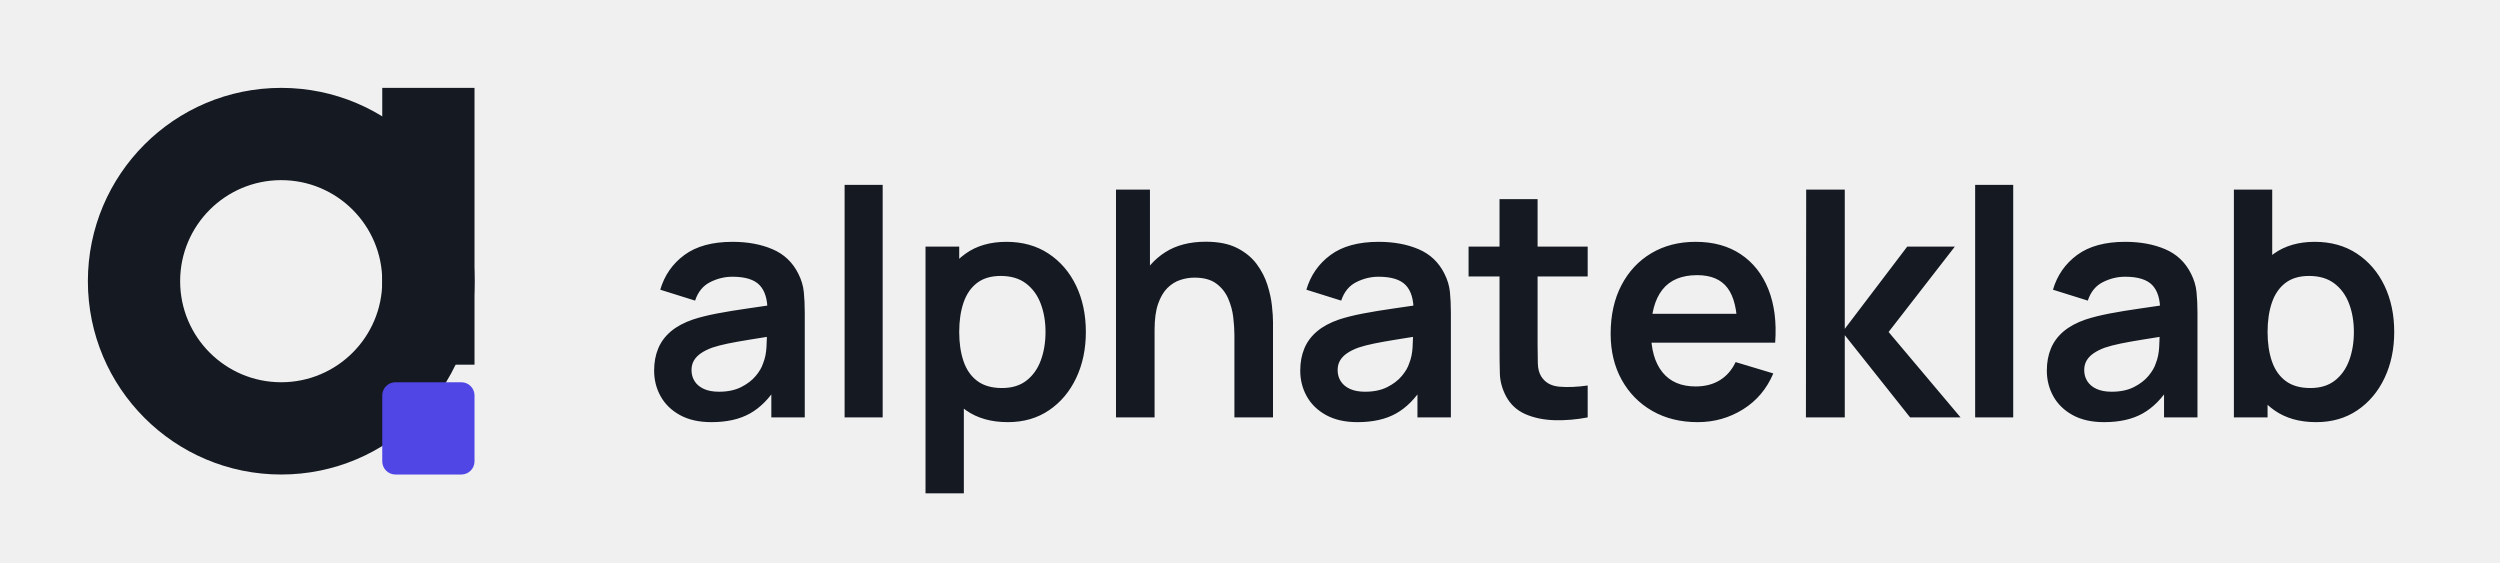
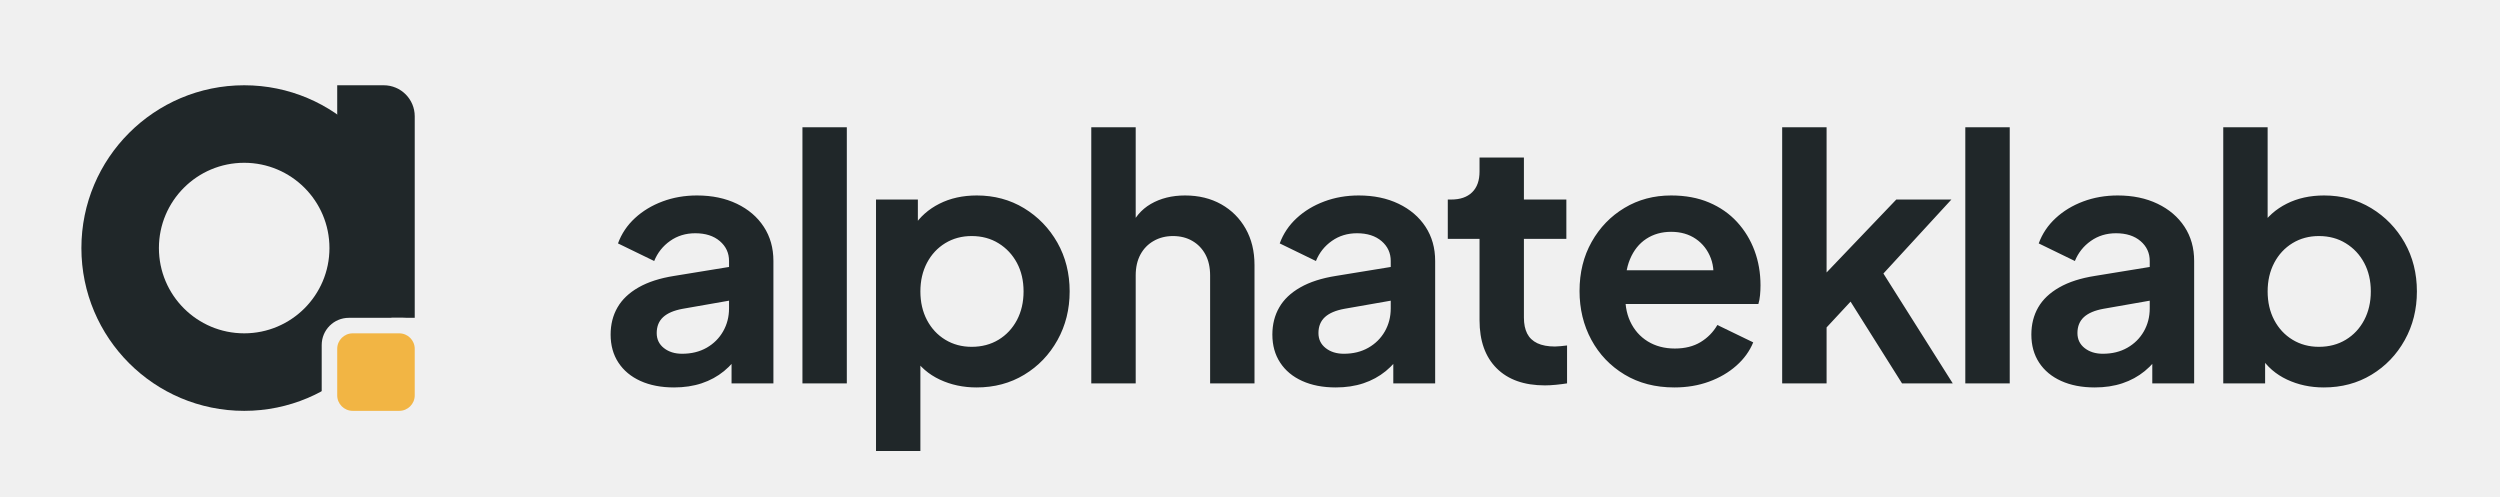
- <svg xmlns="http://www.w3.org/2000/svg" viewBox="0 0 569 128" role="img" aria-label="alphateklab">
-   <path fill="#141922" fill-rule="evenodd" d="M64 20a44 44 0 1 0 0 88a44 44 0 1 0 0-88Zm0 21a23 23 0 1 1 0 46a23 23 0 1 1 0-46Z" />
-   <path fill="#141922" d="M87 20h21v63H87z" />
-   <rect x="87" y="87" width="21" height="21" rx="3" fill="#4F46E5" />
-   <path fill="#141922" d="M161.924 96.08Q157.688 96.08 154.775 94.481Q151.862 92.882 150.371 90.215Q148.88 87.548 148.88 84.344Q148.88 81.524 149.819 79.289Q150.758 77.054 152.705 75.413Q154.652 73.772 157.724 72.716Q160.088 71.942 163.223 71.345Q166.358 70.748 170.054 70.223Q173.75 69.698 177.8 69.092L174.68 70.832Q174.71 66.806 172.883 64.895Q171.056 62.984 166.688 62.984Q164.072 62.984 161.627 64.217Q159.182 65.45 158.204 68.42L150.272 65.936Q151.718 61.016 155.777 58.028Q159.836 55.04 166.712 55.04Q171.902 55.04 175.832 56.726Q179.762 58.412 181.688 62.276Q182.732 64.316 182.948 66.458Q183.164 68.6 183.164 71.144V95.0H175.556V86.564L176.816 87.956Q174.188 92.15 170.675 94.115Q167.162 96.08 161.924 96.08ZM163.64 89.156Q166.592 89.156 168.674 88.109Q170.756 87.062 172.004 85.565Q173.252 84.068 173.672 82.712Q174.35 81.056 174.455 78.917Q174.56 76.778 174.56 75.44L177.224 76.244Q173.276 76.874 170.465 77.33Q167.654 77.786 165.65 78.197Q163.646 78.608 162.092 79.124Q160.598 79.676 159.551 80.387Q158.504 81.098 157.946 82.04Q157.388 82.982 157.388 84.236Q157.388 85.658 158.099 86.771Q158.81 87.884 160.199 88.52Q161.588 89.156 163.64 89.156ZM192.232 95.0V42.08H200.896V95.0ZM229.38 96.08Q223.692 96.08 219.852 93.374Q216.012 90.668 214.062 86.021Q212.112 81.374 212.112 75.548Q212.112 69.704 214.05 65.063Q215.988 60.422 219.759 57.731Q223.53 55.04 229.056 55.04Q234.576 55.04 238.635 57.713Q242.694 60.386 244.917 65.015Q247.14 69.644 247.14 75.548Q247.14 81.38 244.941 86.027Q242.742 90.674 238.755 93.377Q234.768 96.08 229.38 96.08ZM210.648 112.28V56.12H218.316V83.42H219.372V112.28ZM228.06 88.316Q231.45 88.316 233.637 86.612Q235.824 84.908 236.892 82.01Q237.96 79.112 237.96 75.548Q237.96 72.02 236.871 69.128Q235.782 66.236 233.523 64.52Q231.264 62.804 227.76 62.804Q224.454 62.804 222.366 64.406Q220.278 66.008 219.297 68.885Q218.316 71.762 218.316 75.548Q218.316 79.322 219.294 82.205Q220.272 85.088 222.42 86.702Q224.568 88.316 228.06 88.316ZM280.952 95.0V76.268Q280.952 74.462 280.691 72.23Q280.43 69.998 279.524 67.925Q278.618 65.852 276.8 64.52Q274.982 63.188 271.868 63.188Q270.224 63.188 268.607 63.725Q266.99 64.262 265.682 65.567Q264.374 66.872 263.579 69.17Q262.784 71.468 262.784 75.02L257.636 72.812Q257.636 67.862 259.562 63.821Q261.488 59.78 265.226 57.398Q268.964 55.016 274.448 55.016Q278.75 55.016 281.561 56.444Q284.372 57.872 286.028 60.113Q287.684 62.354 288.476 64.877Q289.268 67.4 289.502 69.653Q289.736 71.906 289.736 73.292V95.0ZM254 95.0V43.16H261.728V70.46H262.784V95.0ZM308.98 96.08Q304.744 96.08 301.831 94.481Q298.918 92.882 297.427 90.215Q295.936 87.548 295.936 84.344Q295.936 81.524 296.875 79.289Q297.814 77.054 299.761 75.413Q301.708 73.772 304.78 72.716Q307.144 71.942 310.279 71.345Q313.414 70.748 317.11 70.223Q320.806 69.698 324.856 69.092L321.736 70.832Q321.766 66.806 319.939 64.895Q318.112 62.984 313.744 62.984Q311.128 62.984 308.683 64.217Q306.238 65.45 305.26 68.42L297.328 65.936Q298.774 61.016 302.833 58.028Q306.892 55.04 313.768 55.04Q318.958 55.04 322.888 56.726Q326.818 58.412 328.744 62.276Q329.788 64.316 330.004 66.458Q330.22 68.6 330.22 71.144V95.0H322.612V86.564L323.872 87.956Q321.244 92.15 317.731 94.115Q314.218 96.08 308.98 96.08ZM310.696 89.156Q313.648 89.156 315.73 88.109Q317.812 87.062 319.06 85.565Q320.308 84.068 320.728 82.712Q321.406 81.056 321.511 78.917Q321.616 76.778 321.616 75.44L324.28 76.244Q320.332 76.874 317.521 77.33Q314.71 77.786 312.706 78.197Q310.702 78.608 309.148 79.124Q307.654 79.676 306.607 80.387Q305.56 81.098 305.002 82.04Q304.444 82.982 304.444 84.236Q304.444 85.658 305.155 86.771Q305.866 87.884 307.255 88.52Q308.644 89.156 310.696 89.156ZM361.356 95.0Q357.51 95.738 353.811 95.636Q350.112 95.534 347.205 94.268Q344.298 93.002 342.792 90.224Q341.448 87.686 341.37 85.064Q341.292 82.442 341.292 79.112V45.32H349.956V78.632Q349.956 80.942 350.01 82.715Q350.064 84.488 350.748 85.616Q352.044 87.758 354.882 88.007Q357.72 88.256 361.356 87.74ZM334.248 62.924V56.12H361.356V62.924ZM386.408 96.08Q380.51 96.08 376.052 93.521Q371.594 90.962 369.089 86.429Q366.584 81.896 366.584 75.98Q366.584 69.608 369.041 64.91Q371.498 60.212 375.851 57.626Q380.204 55.04 385.928 55.04Q391.958 55.04 396.188 57.86Q400.418 60.68 402.479 65.828Q404.54 70.976 404.03 77.984H395.42V74.816Q395.384 68.468 393.188 65.546Q390.992 62.624 386.288 62.624Q380.966 62.624 378.365 65.924Q375.764 69.224 375.764 75.56Q375.764 81.476 378.365 84.716Q380.966 87.956 385.928 87.956Q389.132 87.956 391.448 86.528Q393.764 85.1 395.024 82.412L403.604 84.992Q401.378 90.26 396.707 93.17Q392.036 96.08 386.408 96.08ZM373.028 77.984V71.42H399.788V77.984ZM411.028 95.0 411.088 43.16H419.872V74.84L434.092 56.12H444.928L429.844 75.56L446.224 95.0H434.74L419.872 76.28V95.0ZM449.544 95.0V42.08H458.208V95.0ZM478.904 96.08Q474.668 96.08 471.755 94.481Q468.842 92.882 467.351 90.215Q465.86 87.548 465.86 84.344Q465.86 81.524 466.799 79.289Q467.738 77.054 469.685 75.413Q471.632 73.772 474.704 72.716Q477.068 71.942 480.203 71.345Q483.338 70.748 487.034 70.223Q490.73 69.698 494.78 69.092L491.66 70.832Q491.69 66.806 489.863 64.895Q488.036 62.984 483.668 62.984Q481.052 62.984 478.607 64.217Q476.162 65.45 475.184 68.42L467.252 65.936Q468.698 61.016 472.757 58.028Q476.816 55.04 483.692 55.04Q488.882 55.04 492.812 56.726Q496.742 58.412 498.668 62.276Q499.712 64.316 499.928 66.458Q500.144 68.6 500.144 71.144V95.0H492.536V86.564L493.796 87.956Q491.168 92.15 487.655 94.115Q484.142 96.08 478.904 96.08ZM480.62 89.156Q483.572 89.156 485.654 88.109Q487.736 87.062 488.984 85.565Q490.232 84.068 490.652 82.712Q491.33 81.056 491.435 78.917Q491.54 76.778 491.54 75.44L494.204 76.244Q490.256 76.874 487.445 77.33Q484.634 77.786 482.63 78.197Q480.626 78.608 479.072 79.124Q477.578 79.676 476.531 80.387Q475.484 81.098 474.926 82.04Q474.368 82.982 474.368 84.236Q474.368 85.658 475.079 86.771Q475.79 87.884 477.179 88.52Q478.568 89.156 480.62 89.156ZM527.164 96.08Q521.476 96.08 517.636 93.374Q513.796 90.668 511.846 86.021Q509.896 81.374 509.896 75.548Q509.896 69.704 511.834 65.063Q513.772 60.422 517.543 57.731Q521.314 55.04 526.84 55.04Q532.36 55.04 536.419 57.713Q540.478 60.386 542.701 65.015Q544.924 69.644 544.924 75.548Q544.924 81.38 542.725 86.027Q540.526 90.674 536.539 93.377Q532.552 96.08 527.164 96.08ZM508.432 95.0V43.16H517.156V67.7H516.1V95.0ZM525.844 88.316Q529.234 88.316 531.421 86.612Q533.608 84.908 534.676 82.01Q535.744 79.112 535.744 75.548Q535.744 72.02 534.655 69.128Q533.566 66.236 531.307 64.52Q529.048 62.804 525.544 62.804Q522.238 62.804 520.15 64.406Q518.062 66.008 517.081 68.885Q516.1 71.762 516.1 75.548Q516.1 79.322 517.078 82.205Q518.056 85.088 520.204 86.702Q522.352 88.316 525.844 88.316Z" />
+ <svg xmlns="http://www.w3.org/2000/svg" viewBox="0 0 645 128" role="img" aria-label="alphateklab">
+   <defs>
+     <mask id="hueco" maskUnits="userSpaceOnUse" x="0" y="0" width="128" height="128">
+       <rect width="128" height="128" fill="#fff" />
+       <rect x="83" y="82" width="28" height="28" rx="7" fill="#000" />
+     </mask>
+   </defs>
+   <g mask="url(#hueco)" fill="#202729">
+     <path fill-rule="evenodd" d="M63 22a42 42 0 1 0 0 84a42 42 0 1 0 0-84Zm0 20a22 22 0 1 1 0 44a22 22 0 1 1 0-44Z" />
+     <path d="M87 22h12a8 8 0 0 1 8 8v52H87z" />
+   </g>
+   <rect x="87" y="86" width="20" height="20" rx="4" fill="#F2B544" />
+   <path fill="#202729" d="M173.91 99.96Q168.93 99.96 165.24 98.29Q161.56 96.62 159.55 93.55Q157.54 90.49 157.54 86.32Q157.54 82.39 159.31 79.32Q161.08 76.24 164.75 74.15Q168.43 72.05 173.97 71.18L189.48 68.65V77.33L176.13 79.67Q172.77 80.28 171.1 81.81Q169.43 83.35 169.43 85.93Q169.43 88.35 171.3 89.81Q173.16 91.27 175.98 91.27Q179.6 91.27 182.33 89.71Q185.05 88.15 186.57 85.48Q188.09 82.81 188.09 79.58V67.32Q188.09 64.24 185.72 62.21Q183.35 60.18 179.38 60.18Q175.69 60.18 172.89 62.16Q170.09 64.13 168.78 67.34L159.44 62.8Q160.81 59.05 163.81 56.28Q166.81 53.51 170.94 51.97Q175.06 50.43 179.84 50.43Q185.64 50.43 190.11 52.57Q194.57 54.71 197.05 58.5Q199.54 62.3 199.54 67.32V98.91H188.74V90.81L191.21 90.66Q189.33 93.67 186.79 95.75Q184.25 97.82 181.03 98.89Q177.81 99.96 173.91 99.96ZM207.03 98.91V32.84H218.48V98.91ZM226.01 116.36V51.48H236.81V60.9L235.69 58.48Q238.16 54.68 242.37 52.56Q246.58 50.43 252.01 50.43Q258.78 50.43 264.2 53.71Q269.62 57 272.8 62.59Q275.97 68.19 275.97 75.19Q275.97 82.11 272.83 87.75Q269.69 93.39 264.27 96.67Q258.84 99.96 251.95 99.96Q246.78 99.96 242.46 97.93Q238.14 95.9 235.63 92.01L237.46 89.75V116.36ZM250.68 89.48Q254.61 89.48 257.63 87.65Q260.65 85.82 262.37 82.58Q264.08 79.34 264.08 75.19Q264.08 71.03 262.37 67.83Q260.65 64.63 257.63 62.77Q254.61 60.9 250.68 60.9Q246.89 60.9 243.88 62.73Q240.87 64.57 239.16 67.81Q237.46 71.05 237.46 75.19Q237.46 79.34 239.16 82.58Q240.87 85.82 243.88 87.65Q246.89 89.48 250.68 89.48ZM281.55 98.91V32.84H293.01V60.81L291.46 59.16Q293.14 54.81 296.91 52.62Q300.69 50.43 305.73 50.43Q311.03 50.43 315.07 52.7Q319.1 54.97 321.38 59Q323.66 63.04 323.66 68.34V98.91H312.21V71.07Q312.21 67.91 311 65.66Q309.79 63.41 307.63 62.16Q305.47 60.9 302.63 60.9Q299.86 60.9 297.65 62.16Q295.45 63.41 294.23 65.67Q293.01 67.93 293.01 71.07V98.91ZM344.63 99.96Q339.66 99.96 335.97 98.29Q332.28 96.62 330.28 93.55Q328.27 90.49 328.27 86.32Q328.27 82.39 330.04 79.32Q331.8 76.24 335.48 74.15Q339.16 72.05 344.7 71.18L360.21 68.65V77.33L346.86 79.67Q343.5 80.28 341.83 81.81Q340.16 83.35 340.16 85.93Q340.16 88.35 342.03 89.81Q343.89 91.27 346.71 91.27Q350.33 91.27 353.05 89.71Q355.78 88.15 357.3 85.48Q358.81 82.81 358.81 79.58V67.32Q358.81 64.24 356.45 62.21Q354.08 60.18 350.11 60.18Q346.42 60.18 343.62 62.16Q340.81 64.13 339.51 67.34L330.17 62.8Q331.54 59.05 334.54 56.28Q337.54 53.51 341.67 51.97Q345.79 50.43 350.57 50.43Q356.37 50.43 360.83 52.57Q365.29 54.71 367.78 58.5Q370.27 62.3 370.27 67.32V98.91H359.47V90.81L361.93 90.66Q360.06 93.67 357.52 95.75Q354.97 97.82 351.76 98.89Q348.54 99.96 344.63 99.96ZM398.6 99.43Q390.55 99.43 386.13 95.01Q381.72 90.6 381.72 82.61V61.62H373.53V51.48H374.41Q377.9 51.48 379.81 49.61Q381.72 47.75 381.72 44.25V40.65H393.17V51.48H404.12V61.62H393.17V81.96Q393.17 84.38 394 86.04Q394.83 87.69 396.63 88.55Q398.43 89.4 401.18 89.4Q401.81 89.4 402.64 89.31Q403.47 89.22 404.3 89.13V98.91Q403.05 99.11 401.48 99.27Q399.91 99.43 398.6 99.43ZM431.98 99.96Q424.65 99.96 419.14 96.64Q413.63 93.32 410.57 87.67Q407.52 82.02 407.52 75.08Q407.52 67.95 410.65 62.4Q413.78 56.84 419.12 53.64Q424.45 50.43 431.15 50.43Q436.67 50.43 440.93 52.24Q445.2 54.05 448.16 57.27Q451.11 60.49 452.66 64.65Q454.21 68.82 454.21 73.6Q454.21 74.87 454.09 76.15Q453.97 77.44 453.66 78.44H417.01V69.72H447.16L441.73 73.77Q442.58 69.76 441.39 66.62Q440.2 63.48 437.53 61.64Q434.86 59.81 431.15 59.81Q427.5 59.81 424.74 61.62Q421.98 63.43 420.54 66.87Q419.1 70.31 419.41 75.17Q419.04 79.58 420.58 82.91Q422.12 86.23 425.12 88.08Q428.12 89.92 432.11 89.92Q436.01 89.92 438.75 88.26Q441.49 86.6 443.08 83.85L452.33 88.33Q450.94 91.73 447.96 94.36Q444.98 96.99 440.91 98.47Q436.84 99.96 431.98 99.96ZM459.8 98.91V32.84H471.26V76.15L466.89 74.87L489.24 51.48H503.46L485.92 70.57L503.81 98.91H490.72L475.23 74.3L481.97 72.95L467.7 88.31L471.26 81.26V98.91ZM507.05 98.91V32.84H518.51V98.91ZM540.45 99.96Q535.48 99.96 531.79 98.29Q528.1 96.62 526.09 93.55Q524.09 90.49 524.09 86.32Q524.09 82.39 525.85 79.32Q527.62 76.24 531.3 74.15Q534.97 72.05 540.52 71.18L556.03 68.65V77.33L542.68 79.67Q539.32 80.28 537.65 81.81Q535.98 83.35 535.98 85.93Q535.98 88.35 537.84 89.81Q539.71 91.27 542.52 91.27Q546.15 91.27 548.87 89.71Q551.6 88.15 553.12 85.48Q554.63 82.81 554.63 79.58V67.32Q554.63 64.24 552.27 62.21Q549.9 60.18 545.93 60.18Q542.24 60.18 539.44 62.16Q536.63 64.13 535.32 67.34L525.99 62.8Q527.36 59.05 530.36 56.28Q533.36 53.51 537.48 51.97Q541.61 50.43 546.39 50.43Q552.19 50.43 556.65 52.57Q561.11 54.71 563.6 58.5Q566.09 62.3 566.09 67.32V98.91H555.29V90.81L557.75 90.66Q555.88 93.67 553.33 95.75Q550.79 97.82 547.57 98.89Q544.36 99.96 540.45 99.96ZM599.54 99.96Q594.37 99.96 590.05 97.93Q585.73 95.9 583.22 92.01L584.4 89.75V98.91H573.6V32.84H585.05V60.9L583.29 58.48Q585.75 54.68 589.96 52.56Q594.17 50.43 599.61 50.43Q606.37 50.43 611.79 53.71Q617.21 57 620.39 62.59Q623.56 68.19 623.56 75.19Q623.56 82.11 620.42 87.75Q617.28 93.39 611.86 96.67Q606.43 99.96 599.54 99.96ZM598.27 89.48Q602.2 89.48 605.22 87.65Q608.25 85.82 609.96 82.58Q611.67 79.34 611.67 75.19Q611.67 71.03 609.96 67.83Q608.25 64.63 605.22 62.77Q602.2 60.9 598.27 60.9Q594.48 60.9 591.47 62.73Q588.46 64.57 586.75 67.81Q585.05 71.05 585.05 75.19Q585.05 79.34 586.75 82.58Q588.46 85.82 591.47 87.65Q594.48 89.48 598.27 89.48Z" />
</svg>
